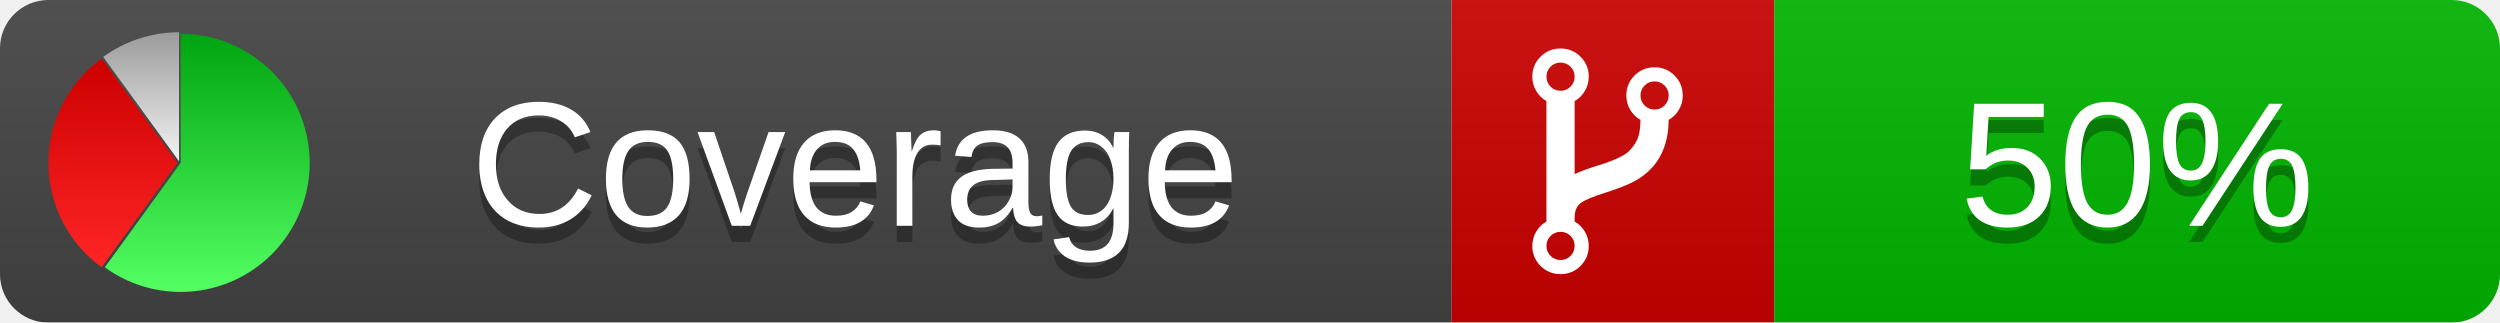
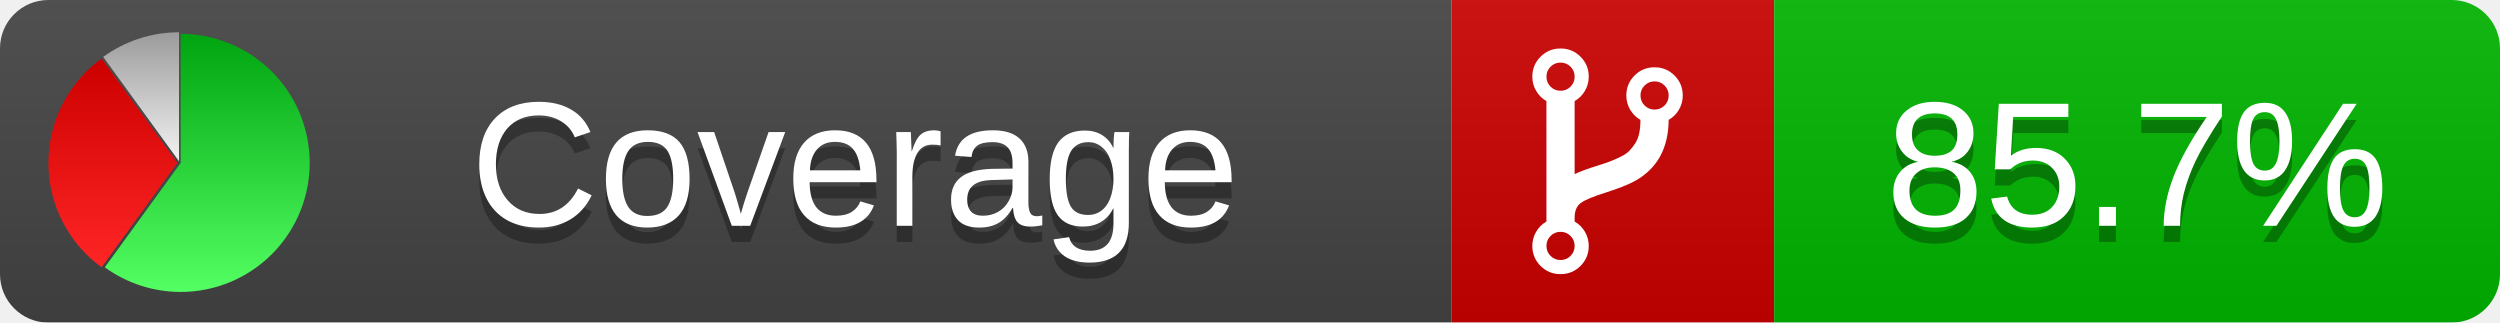
<svg xmlns="http://www.w3.org/2000/svg" xmlns:xlink="http://www.w3.org/1999/xlink" width="155" height="20">
  <style type="text/css">
          
            @keyframes fadeout {
              0 % { visibility: visible; opacity: 1; }
              40% { visibility: visible; opacity: 1; }
              50% { visibility: hidden; opacity: 0; }
              90% { visibility: hidden; opacity: 0; }
              100% { visibility: visible; opacity: 1; }
            }
            @keyframes fadein {
              0% { visibility: hidden; opacity: 0; }
              40% { visibility: hidden; opacity: 0; }
              50% { visibility: visible; opacity: 1; }
              90% { visibility: visible; opacity: 1; }
              100% { visibility: hidden; opacity: 0; }
            }
            .linecoverage {
                animation-duration: 10s;
                animation-name: fadeout;
                animation-iteration-count: infinite;
            }
            .branchcoverage {
                animation-duration: 10s;
                animation-name: fadein;
                animation-iteration-count: infinite;
            }
          
    </style>
  <defs>
    <linearGradient id="gradient" x2="0" y2="100%">
      <stop offset="0" stop-color="#bbb" stop-opacity=".1" />
      <stop offset="1" stop-opacity=".1" />
    </linearGradient>
    <linearGradient id="green" x2="0" y2="100%">
      <stop offset="0" stop-color="#00A410" />
      <stop offset="1" stop-color="#53FF63" />
    </linearGradient>
    <linearGradient id="red" x2="0" y2="100%">
      <stop offset="0" stop-color="#C00" />
      <stop offset="1" stop-color="#FF2525" />
    </linearGradient>
    <linearGradient id="gray" x2="0" y2="100%">
      <stop offset="0" stop-color="#9B9B9B" />
      <stop offset="1" stop-color="#F3F3F3" />
    </linearGradient>
    <mask id="mask">
      <rect width="155" height="20" rx="3" fill="#fff" />
    </mask>
    <g id="icon">
      <path style="fill:url(#green);" d="M205,202.5 l0,-200 a200,200 0 1,1 -117.558,361.803 z" />
      <path style="fill:url(#red);" d="M200,202.5 l-117.558,161.803 a200,200 0 0,1 0,-323.607 z" />
      <path style="fill:url(#gray);" d="M202.5,200 l-117.558,-161.803 a200,200 0 0,1 117.558,-38.196 z" />
    </g>
  </defs>
  <g mask="url(#mask)">
    <rect x="0" y="0" width="90" height="20" fill="#444" />
    <rect x="90" y="0" width="20" height="20" fill="#c00" />
    <rect x="110" y="0" width="45" height="20" fill="#00B600" />
    <rect x="0" y="0" width="155" height="20" fill="url(#gradient)" />
  </g>
  <g>
    <path class="" fill="#fff" d="m 97.628,15.247 q 0,-0.364 -0.255,-0.619 -0.255,-0.255 -0.619,-0.255 -0.364,0 -0.619,0.255 -0.255,0.255 -0.255,0.619 0,0.364 0.255,0.619 0.255,0.255 0.619,0.255 0.364,0 0.619,-0.255 0.255,-0.255 0.255,-0.619 z m 0,-10.493 q 0,-0.364 -0.255,-0.619 -0.255,-0.255 -0.619,-0.255 -0.364,0 -0.619,0.255 -0.255,0.255 -0.255,0.619 0,0.364 0.255,0.619 0.255,0.255 0.619,0.255 0.364,0 0.619,-0.255 0.255,-0.255 0.255,-0.619 z m 5.83,1.166 q 0,-0.364 -0.255,-0.619 -0.255,-0.255 -0.619,-0.255 -0.364,0 -0.619,0.255 -0.255,0.255 -0.255,0.619 0,0.364 0.255,0.619 0.255,0.255 0.619,0.255 0.364,0 0.619,-0.255 0.255,-0.255 0.255,-0.619 z m 0.874,0 q 0,0.474 -0.237,0.879 -0.237,0.405 -0.638,0.633 -0.018,2.614 -2.059,3.771 -0.619,0.346 -1.849,0.738 -1.166,0.364 -1.544,0.647 -0.378,0.282 -0.378,0.911 l 0,0.237 q 0.401,0.228 0.638,0.633 0.237,0.405 0.237,0.879 0,0.729 -0.51,1.239 -0.51,0.51 -1.239,0.51 -0.729,0 -1.239,-0.51 -0.51,-0.51 -0.51,-1.239 0,-0.474 0.237,-0.879 0.237,-0.405 0.638,-0.633 l 0,-7.469 q -0.401,-0.228 -0.638,-0.633 -0.237,-0.405 -0.237,-0.879 0,-0.729 0.51,-1.239 0.51,-0.51 1.239,-0.51 0.729,0 1.239,0.51 0.51,0.51 0.51,1.239 0,0.474 -0.237,0.879 -0.237,0.405 -0.638,0.633 l 0,4.527 q 0.492,-0.237 1.403,-0.519 0.501,-0.155 0.797,-0.269 0.296,-0.114 0.642,-0.282 0.346,-0.169 0.537,-0.36 0.191,-0.191 0.369,-0.465 0.178,-0.273 0.255,-0.633 0.077,-0.36 0.077,-0.833 -0.401,-0.228 -0.638,-0.633 -0.237,-0.405 -0.237,-0.879 0,-0.729 0.51,-1.239 0.51,-0.51 1.239,-0.51 0.729,0 1.239,0.51 0.51,0.51 0.51,1.239 z" />
  </g>
  <g fill="#fff" text-anchor="middle" font-family="Verdana,Arial,Geneva,sans-serif" font-size="11">
    <a xlink:href="https://github.com/danielpalme/ReportGenerator" target="_top">
      <use xlink:href="#icon" transform="translate(3,2) scale(.04)" />
    </a>
    <text x="53" y="15" fill="#010101" fill-opacity=".3">Coverage</text>
    <text x="53" y="14" fill="#fff">Coverage</text>
-     <text class="" x="132.5" y="15" fill="#010101" fill-opacity=".3">50%</text>
-     <text class="" x="132.5" y="14">50%</text>
+     <text class="" x="132.5" y="15" fill="#010101" fill-opacity=".3">85.7%</text>
+     <text class="" x="132.5" y="14">85.7%</text>
  </g>
  <g>
    <rect class="" x="90" y="0" width="65" height="20" fill-opacity="0" />
  </g>
</svg>
